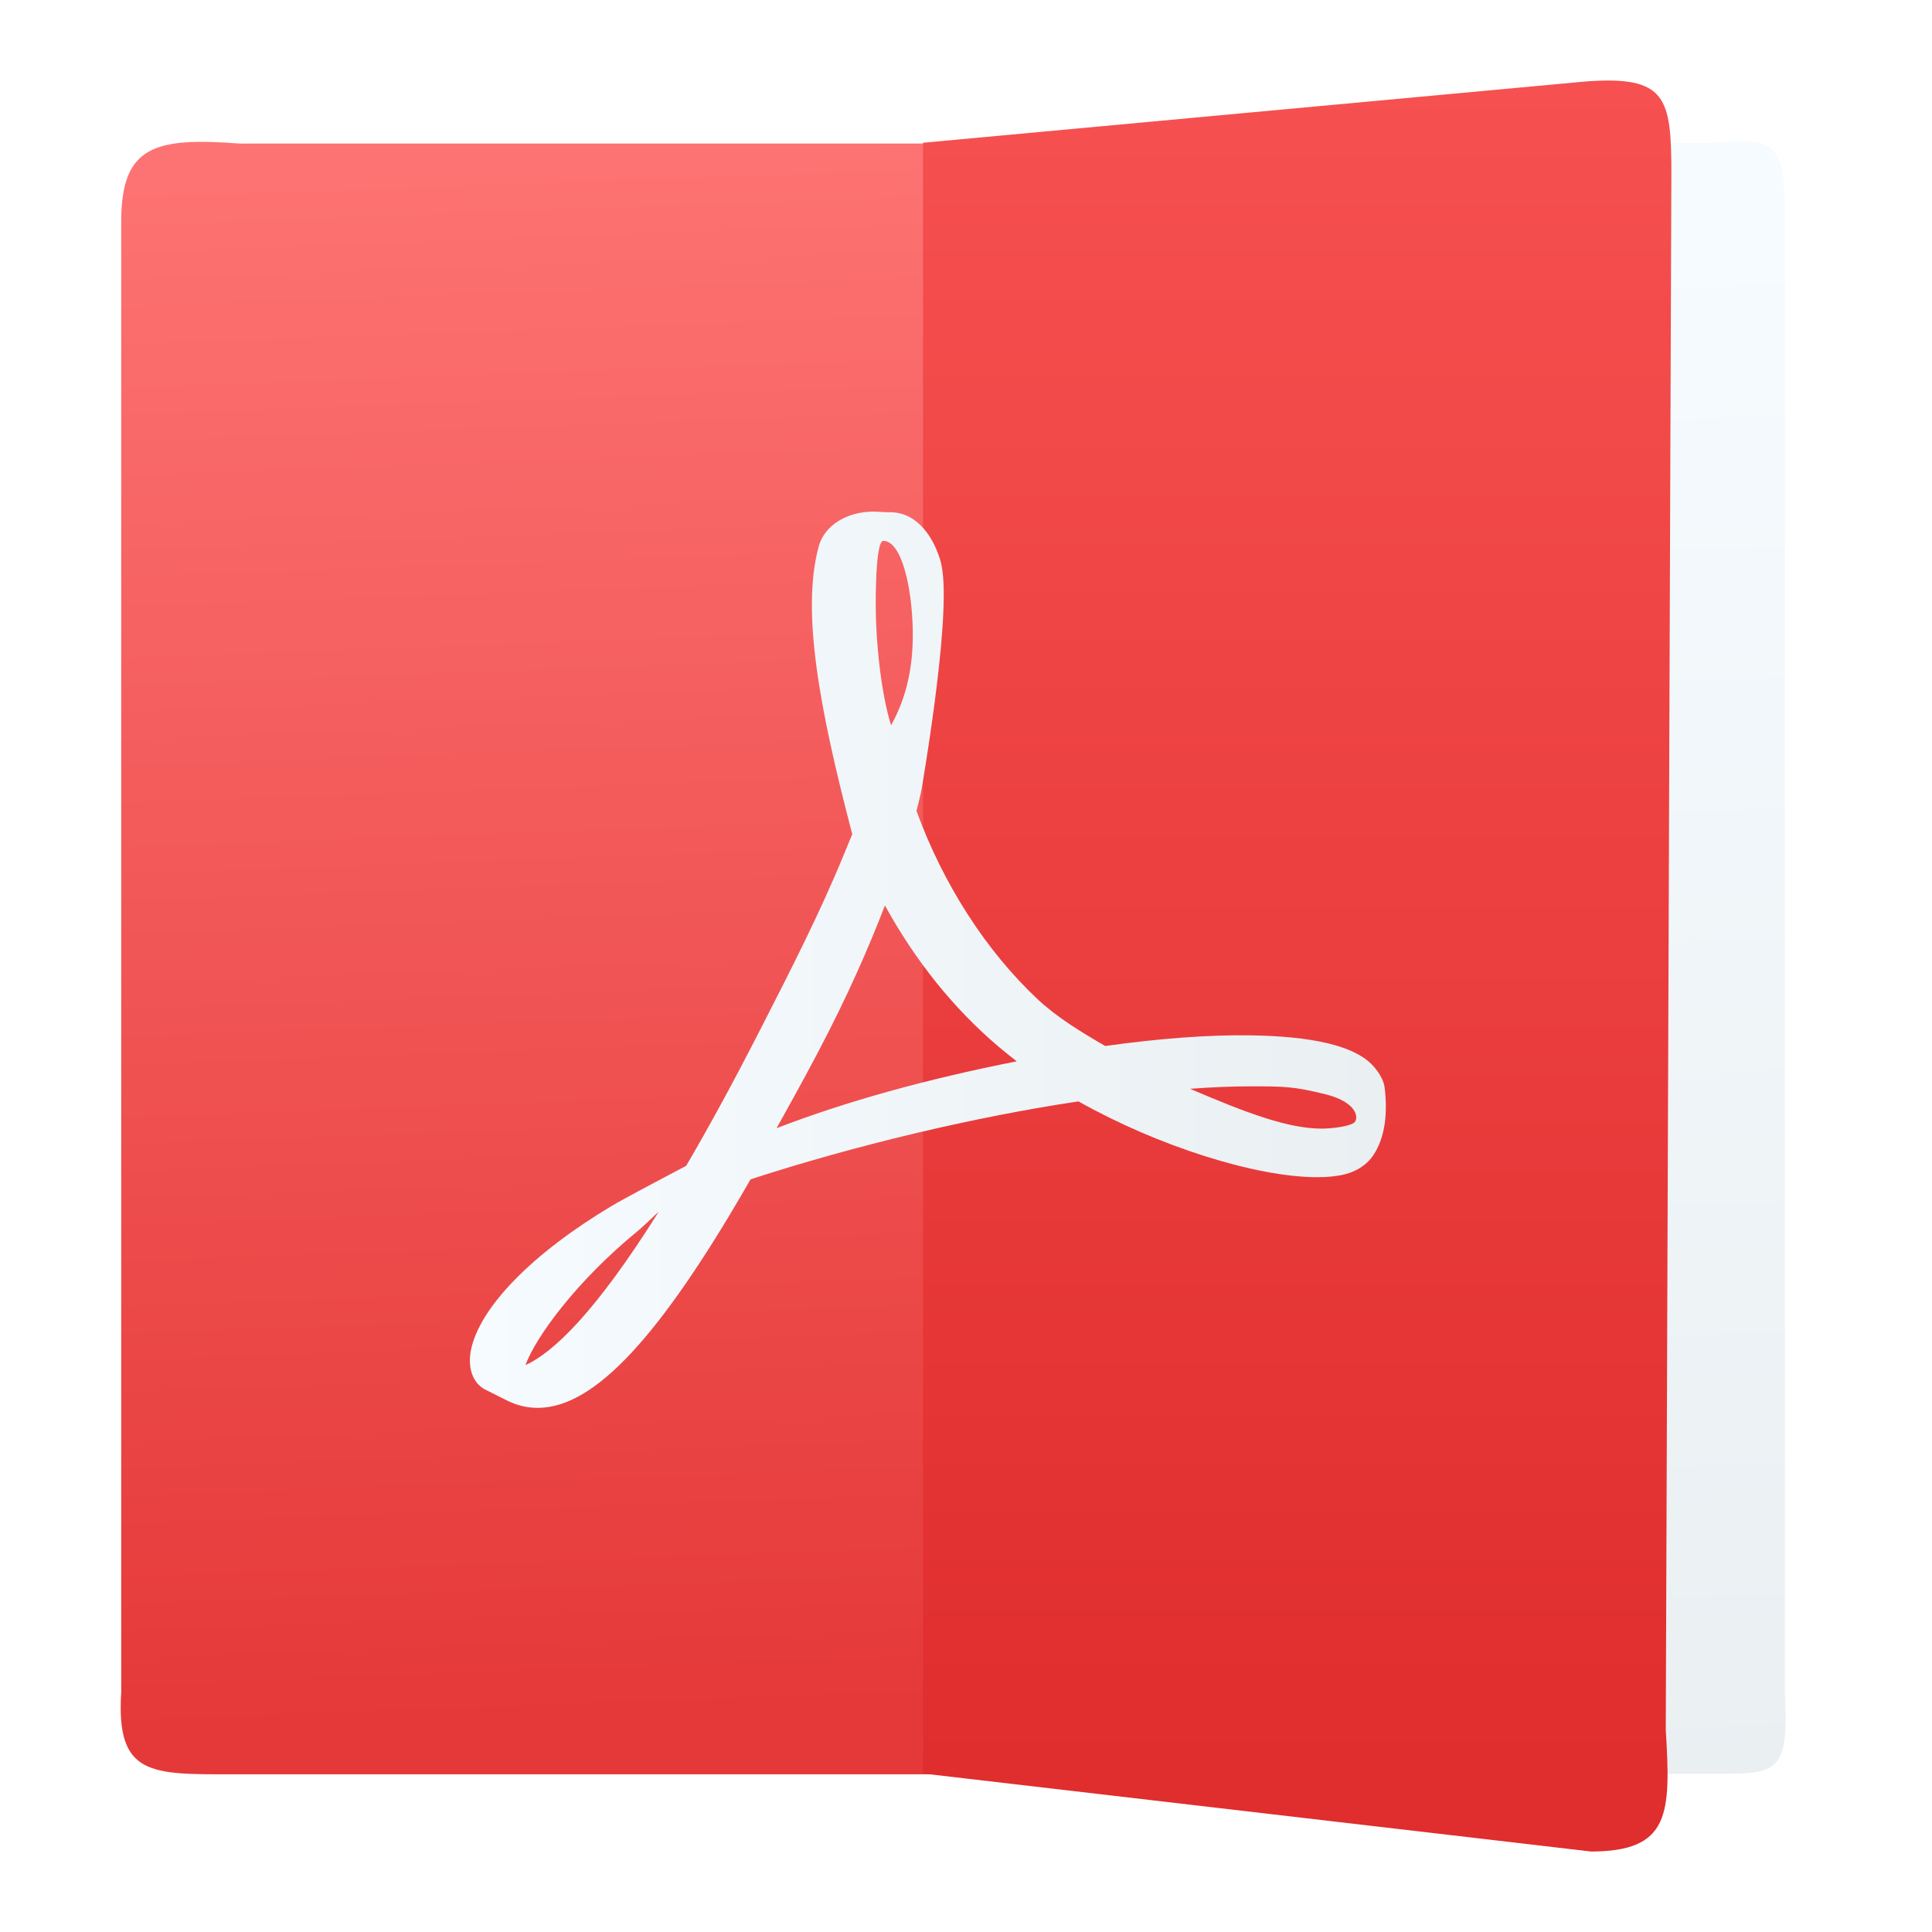
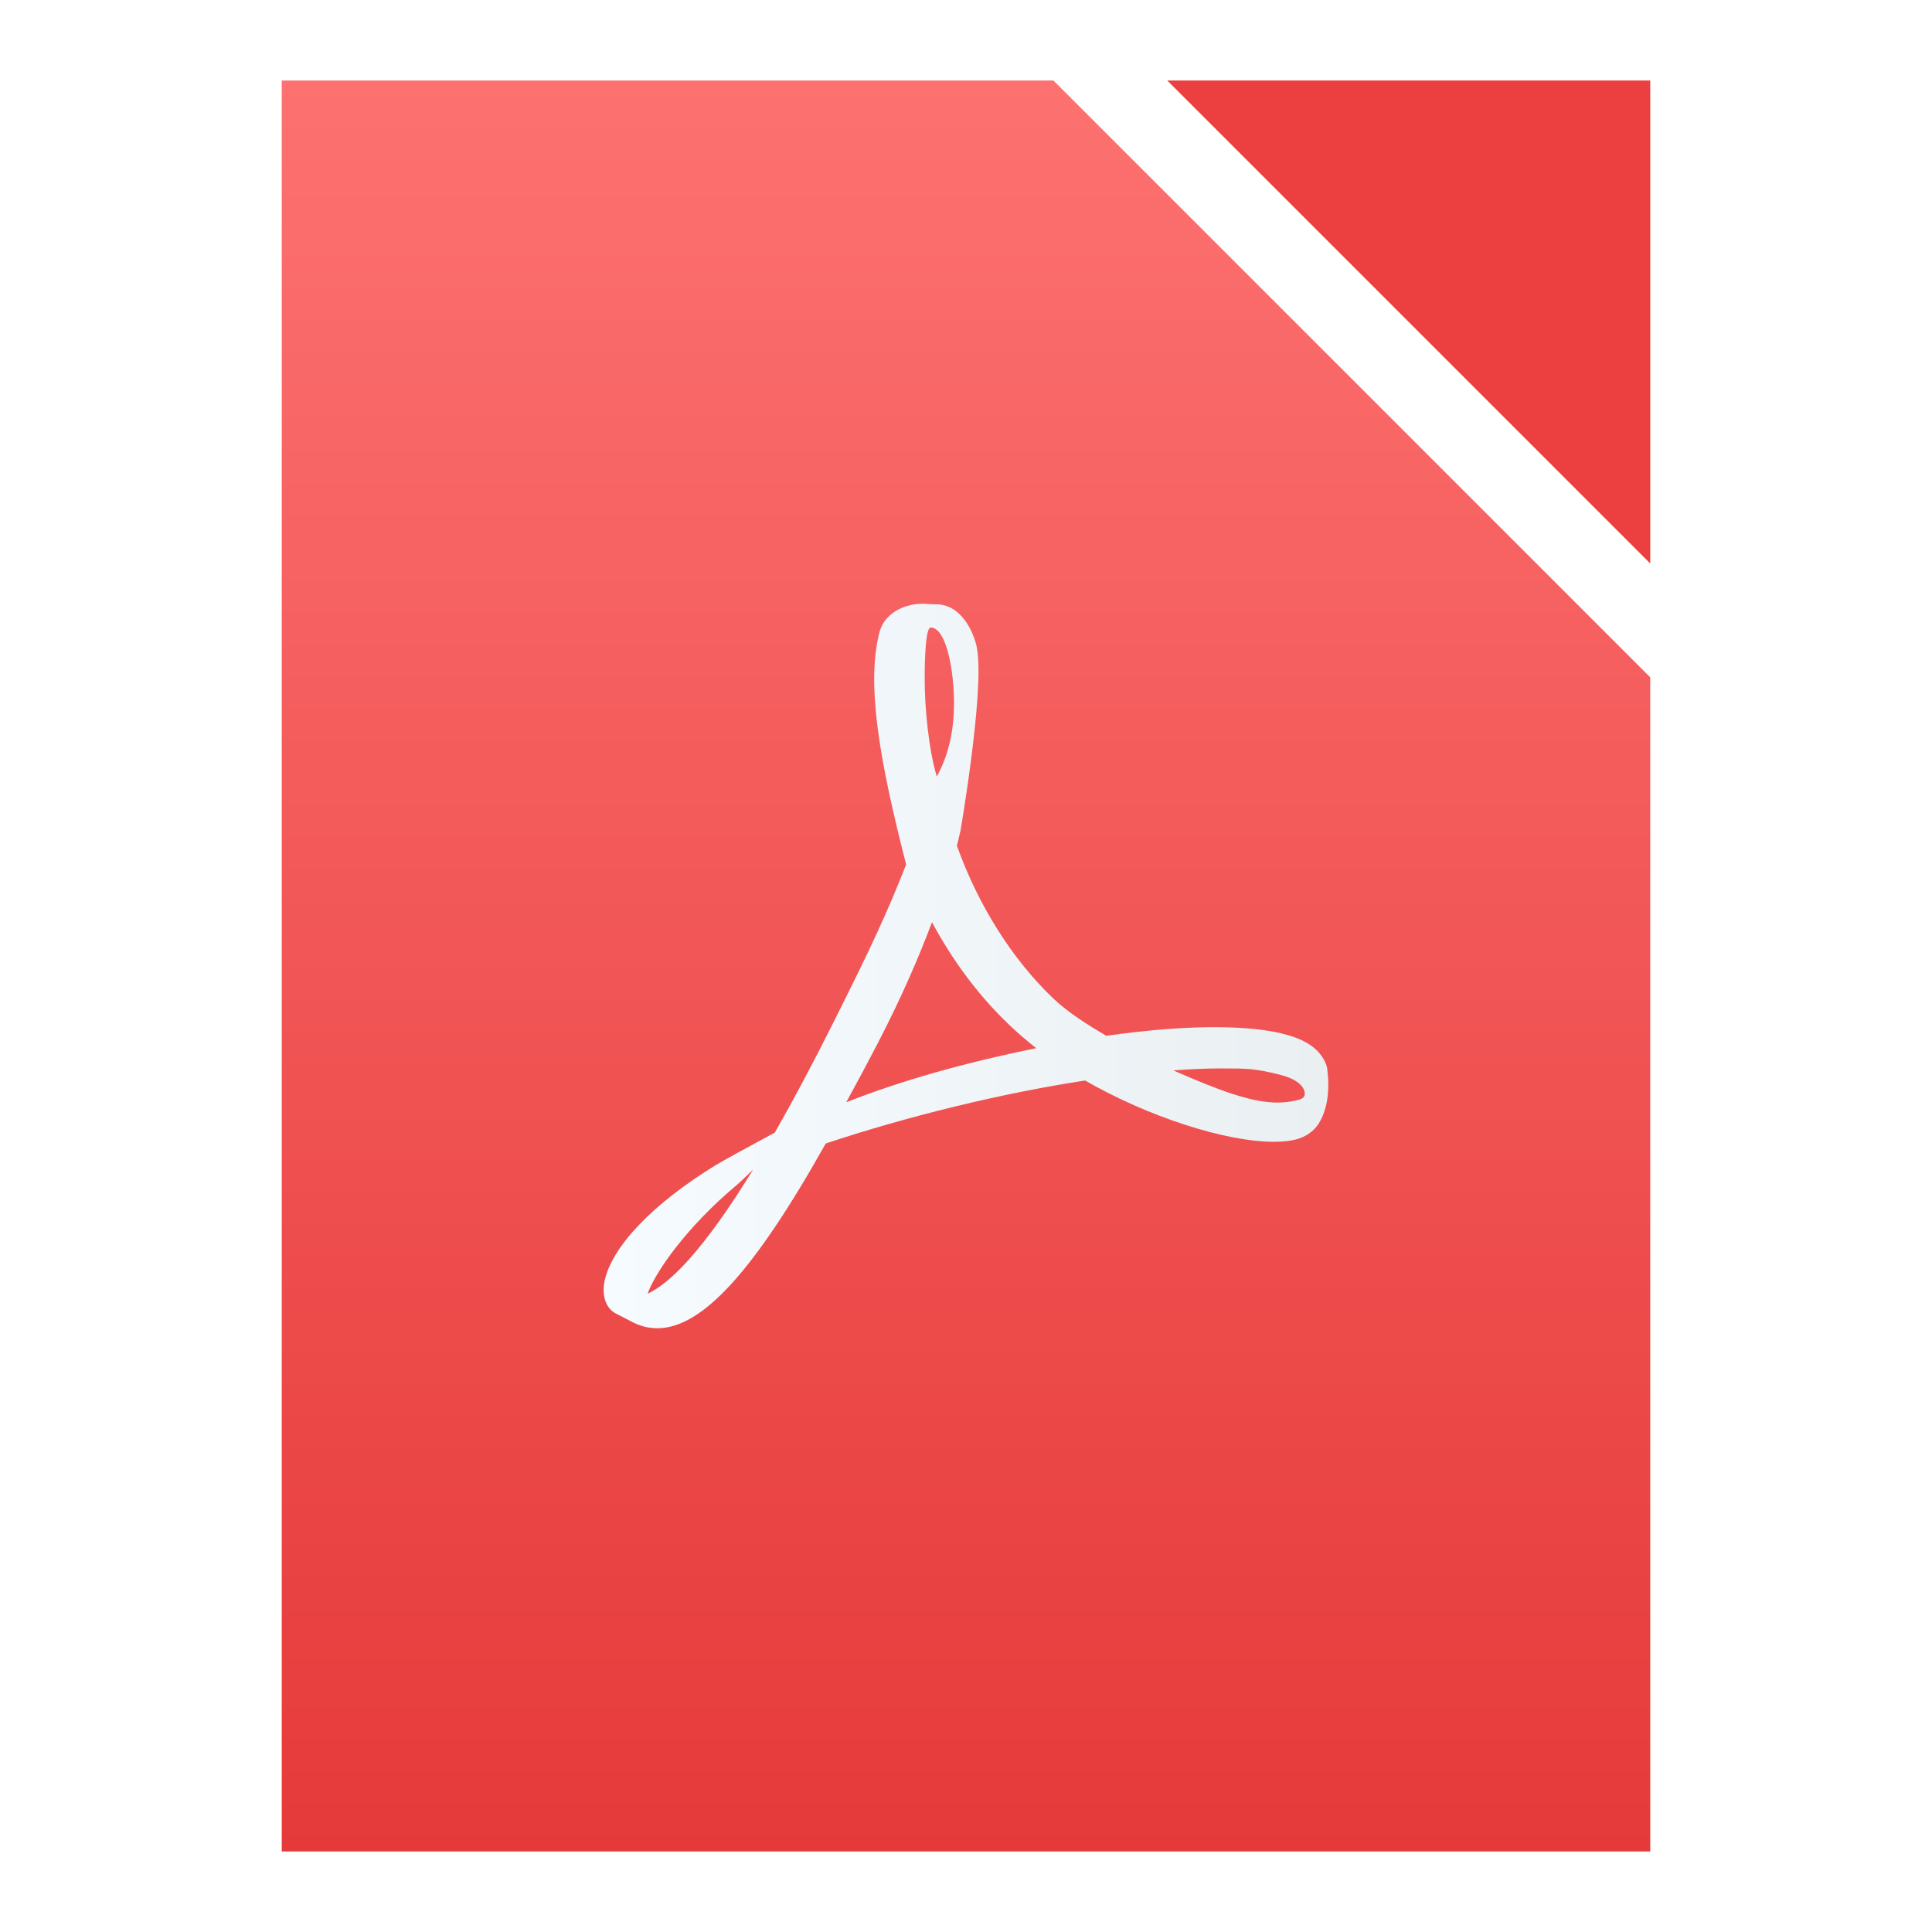
- <svg xmlns="http://www.w3.org/2000/svg" xmlns:xlink="http://www.w3.org/1999/xlink" height="48" width="48">
+ <svg xmlns="http://www.w3.org/2000/svg" xmlns:xlink="http://www.w3.org/1999/xlink" height="48" width="48" version="1.1" id="svg31">
+   <defs id="defs35">
+     <linearGradient id="linearGradient863">
+       <stop id="stop859" offset="0" style="stop-color:#a5a5a5;stop-opacity:1" />
+       <stop id="stop861" offset="1" style="stop-color:#dbdbdb;stop-opacity:1" />
+     </linearGradient>
+     <linearGradient id="linearGradient822">
+       <stop id="stop818" offset="0" style="stop-color:#0652ff;stop-opacity:1" />
+       <stop id="stop820" offset="1" style="stop-color:#1b99ff;stop-opacity:1" />
+     </linearGradient>
+     <linearGradient gradientTransform="matrix(2.444515,0,0,2.444515,-974.7584,-1256.432)" gradientUnits="userSpaceOnUse" x2="406.568" y2="514.798" y1="532.612" id="c-3" x1="411.665">
+       <stop id="stop12" stop-color="#7cbaf8" style="stop-color:#2e89fc;stop-opacity:1" />
+       <stop id="stop14" stop-color="#f4fcff" offset="1" style="stop-color:#42f2ff;stop-opacity:1" />
+     </linearGradient>
+     <linearGradient gradientTransform="matrix(0.3097139,0,0,0.3097139,393.1382,522.331)" gradientUnits="userSpaceOnUse" y2="2.437" x2="26.107" y1="45.763" x1="26.107" id="linearGradient824" xlink:href="#linearGradient822" />
+     <linearGradient gradientUnits="userSpaceOnUse" y2="545.222" x2="400.554" y1="517.832" x1="400.554" id="linearGradient865" xlink:href="#linearGradient863" />
+     <linearGradient gradientTransform="translate(55.75,-1.292969)" gradientUnits="userSpaceOnUse" y2="3.293" x2="-31.75" y1="47.293" x1="-31.75" id="linearGradient891" xlink:href="#linearGradient889" />
+     <linearGradient id="linearGradient889">
+       <stop id="stop885" offset="0" style="stop-color:#e63a3a;stop-opacity:1" />
+       <stop id="stop887" offset="1" style="stop-color:#fd7171;stop-opacity:1" />
+     </linearGradient>
+     <linearGradient id="e-5" gradientUnits="userSpaceOnUse" x1="15.123" x2="28.881" xlink:href="#a" y1="1024.706" y2="1024.706" gradientTransform="matrix(1.308262,0,0,1.336809,-4.784133,-1345.836)" />
+     <linearGradient id="linearGradient983">
+       <stop offset="0" stop-color="#f6fbff" id="stop2-6" />
+       <stop offset="1" stop-color="#eaeff2" id="stop4-2" />
+     </linearGradient>
+   </defs>
  <linearGradient id="a">
-     <stop offset="0" stop-color="#f6fbff" />
-     <stop offset="1" stop-color="#eaeff2" />
+     <stop offset="0" stop-color="#f6fbff" id="stop2" />
+     <stop offset="1" stop-color="#eaeff2" id="stop4" />
  </linearGradient>
-   <linearGradient id="b" gradientTransform="matrix(1.030982 0 0 1 -.512598 0)" gradientUnits="userSpaceOnUse" x1="17" x2="16.049" y1="1036.362" y2="1010.814">
-     <stop offset="0" stop-color="#e53838" />
-     <stop offset="1" stop-color="#f77" />
+   <linearGradient id="b" gradientTransform="matrix(1.030982,0,0,1,-0.512598,0)" gradientUnits="userSpaceOnUse" x1="17" x2="16.049" y1="1036.362" y2="1010.814">
+     <stop offset="0" stop-color="#e53838" id="stop7" />
+     <stop offset="1" stop-color="#f77" id="stop9" />
  </linearGradient>
-   <linearGradient id="c" gradientTransform="matrix(.8423123 0 0 1 5.501145 0)" gradientUnits="userSpaceOnUse" x1="33.462" x2="34.117" xlink:href="#a" y1="1013.622" y2="1037.208" />
+   <linearGradient id="c" gradientTransform="matrix(0.8423123,0,0,1,5.501145,0)" gradientUnits="userSpaceOnUse" x1="33.462" x2="34.117" xlink:href="#a" y1="1013.622" y2="1037.208" />
  <linearGradient id="d" gradientUnits="userSpaceOnUse" x1="29.137" x2="29.137" y1="1037.021" y2="1010.814">
-     <stop offset="0" stop-color="#e02d2d" />
-     <stop offset="1" stop-color="#f75151" />
+     <stop offset="0" stop-color="#e02d2d" id="stop13" />
+     <stop offset="1" stop-color="#f75151" id="stop15" />
  </linearGradient>
-   <linearGradient id="e" gradientUnits="userSpaceOnUse" x1="15.123" x2="28.881" xlink:href="#a" y1="1024.706" y2="1024.706" />
-   <g transform="matrix(1.653833 0 0 1.653833 -13.33325 -1670.85)">
-     <g fill-rule="evenodd">
-       <path d="m33.755 1036.936h-9.76v-24.498h9.76c1.036-.094 1.12.023 1.12 1.172v22.092c.065 1.261-.112 1.234-1.12 1.234z" fill="url(#c)" />
-       <path d="m11.563 1036.944h11.637v-24.498h-11.534c-1.268-.094-1.783.023-1.783 1.172v22.092c-.08 1.261.446 1.234 1.679 1.234z" fill="url(#b)" />
-       <path d="m31.958 1038.103-10.03-1.171v-24.498l9.946-.92c1.23-.094 1.296.245 1.296 1.394l-.084 23.369c.077 1.261.067 1.827-1.129 1.827z" fill="url(#d)" />
-     </g>
-     <path d="m28.659 1026.27c-.275-.271-.885-.414-1.813-.427-.628-.01-1.385.048-2.18.16-.356-.205-.723-.429-1.011-.698-.775-.724-1.422-1.728-1.825-2.833.026-.103.049-.194.069-.286 0 0 .437-2.48.321-3.318-.016-.115-.026-.148-.057-.238l-.038-.097c-.119-.274-.352-.564-.717-.548l-.214-.01-.006-0c-.407 0-.739.208-.826.519-.265.976.008 2.436.503 4.327l-.127.308c-.354.864-.799 1.734-1.191 2.502l-.051.1c-.412.807-.786 1.492-1.126 2.072l-.35.185c-.025.013-.626.331-.766.416-1.194.713-1.985 1.522-2.117 2.165-.042.205-.011.467.202.589l.339.17c.147.074.302.111.461.111.851 0 1.838-1.06 3.198-3.433 1.57-.511 3.358-.936 4.926-1.171 1.194.672 2.663 1.139 3.59 1.139.165 0 .306-.016.422-.046.178-.047.328-.148.419-.286.18-.271.216-.643.167-1.025-.015-.113-.105-.253-.203-.349zm-12.703 4.526c.155-.424.769-1.262 1.677-2.006.057-.046.198-.178.326-.3-.949 1.514-1.585 2.117-2.003 2.307zm5.376-12.381c.273 0 .429.689.442 1.335.013.646-.138 1.099-.326 1.435-.155-.497-.23-1.28-.23-1.792 0 0-.011-.979.114-.979zm-1.604 8.823c.19-.341.389-.7.591-1.082.494-.933.805-1.664 1.037-2.264.462.84 1.037 1.554 1.713 2.126.084.071.174.143.267.215-1.375.272-2.563.603-3.609 1.005zm8.667-.077c-.084.052-.324.083-.478.083-.498 0-1.114-.228-1.977-.598.332-.025.636-.037.909-.037.499 0 .647 0 1.136.122.488.125.494.378.411.43z" fill="url(#e)" />
-   </g>
+   <linearGradient id="e" gradientUnits="userSpaceOnUse" x1="15.123" x2="28.881" xlink:href="#a" y1="1024.706" y2="1024.706" gradientTransform="matrix(1.308262,0,0,1.336809,44.02943,-1344.413)" />
+   <text xml:space="preserve" style="font-style:normal;font-weight:normal;font-size:40px;line-height:1.25;font-family:sans-serif;letter-spacing:0px;word-spacing:0px;fill:#000000;fill-opacity:1;stroke:none" x="-31.496" y="25.852" id="text879">
+     <tspan id="tspan877" x="-31.496" y="61.243" />
+   </text>
+   <path style="opacity:1;fill:url(#linearGradient891);fill-opacity:1;stroke:none;stroke-width:3;stroke-linecap:round;stroke-linejoin:miter;stroke-miterlimit:4;stroke-dasharray:none;stroke-opacity:1;paint-order:stroke fill markers" d="M 7,2 V 46 H 41 V 16.828 L 27.586,3.414 26.172,2 Z" id="rect883" />
+   <path style="opacity:1;fill:#ec3f3f;fill-opacity:1;stroke:none;stroke-width:3;stroke-linecap:round;stroke-linejoin:miter;stroke-miterlimit:4;stroke-dasharray:none;stroke-opacity:1;paint-order:stroke fill markers" d="M 29,2 41,14 V 2 Z" id="rect893" />
+   <path style="fill:url(#e-5);stroke-width:1.759" id="path27" d="m 32.709,26.091 c -0.36,-0.362 -1.158,-0.554 -2.372,-0.57 -0.822,-0.013 -1.811,0.064 -2.852,0.213 -0.466,-0.275 -0.946,-0.574 -1.323,-0.934 -1.014,-0.968 -1.861,-2.311 -2.388,-3.788 0.034,-0.138 0.064,-0.259 0.091,-0.383 0,0 0.571,-3.315 0.42,-4.436 -0.021,-0.154 -0.034,-0.198 -0.074,-0.318 L 24.161,15.746 C 24.005,15.38 23.701,14.992 23.223,15.014 L 22.943,15 22.935,15 c -0.533,0 -0.967,0.278 -1.081,0.694 -0.346,1.305 0.011,3.257 0.659,5.785 l -0.166,0.412 c -0.464,1.155 -1.045,2.318 -1.558,3.345 l -0.067,0.134 c -0.539,1.079 -1.029,1.994 -1.473,2.77 l -0.458,0.248 c -0.033,0.017 -0.818,0.442 -1.003,0.556 -1.562,0.953 -2.597,2.035 -2.769,2.894 -0.055,0.274 -0.014,0.625 0.264,0.787 l 0.443,0.228 C 15.92,32.951 16.123,33 16.331,33 c 1.113,0 2.404,-1.416 4.184,-4.59 2.055,-0.684 4.394,-1.252 6.444,-1.565 1.562,0.899 3.484,1.523 4.697,1.523 0.215,0 0.401,-0.021 0.552,-0.061 0.233,-0.063 0.429,-0.199 0.548,-0.382 0.235,-0.362 0.283,-0.86 0.219,-1.371 -0.019,-0.151 -0.137,-0.339 -0.266,-0.466 z m -16.619,6.05 c 0.203,-0.567 1.006,-1.688 2.194,-2.682 0.075,-0.061 0.259,-0.238 0.427,-0.401 -1.242,2.024 -2.073,2.831 -2.621,3.083 z M 23.123,15.59 c 0.358,0 0.561,0.921 0.578,1.785 0.017,0.864 -0.181,1.47 -0.426,1.918 -0.203,-0.664 -0.301,-1.711 -0.301,-2.395 0,0 -0.015,-1.308 0.149,-1.308 z m -2.098,11.795 c 0.249,-0.456 0.508,-0.936 0.773,-1.446 0.646,-1.248 1.054,-2.224 1.357,-3.027 0.604,1.123 1.356,2.078 2.241,2.843 0.11,0.095 0.227,0.191 0.35,0.287 -1.798,0.364 -3.353,0.806 -4.721,1.343 z m 11.338,-0.103 c -0.11,0.07 -0.423,0.111 -0.625,0.111 -0.651,0 -1.457,-0.304 -2.587,-0.799 0.434,-0.033 0.832,-0.049 1.189,-0.049 0.653,0 0.847,0 1.486,0.163 0.639,0.167 0.647,0.505 0.537,0.575 z" />
</svg>
